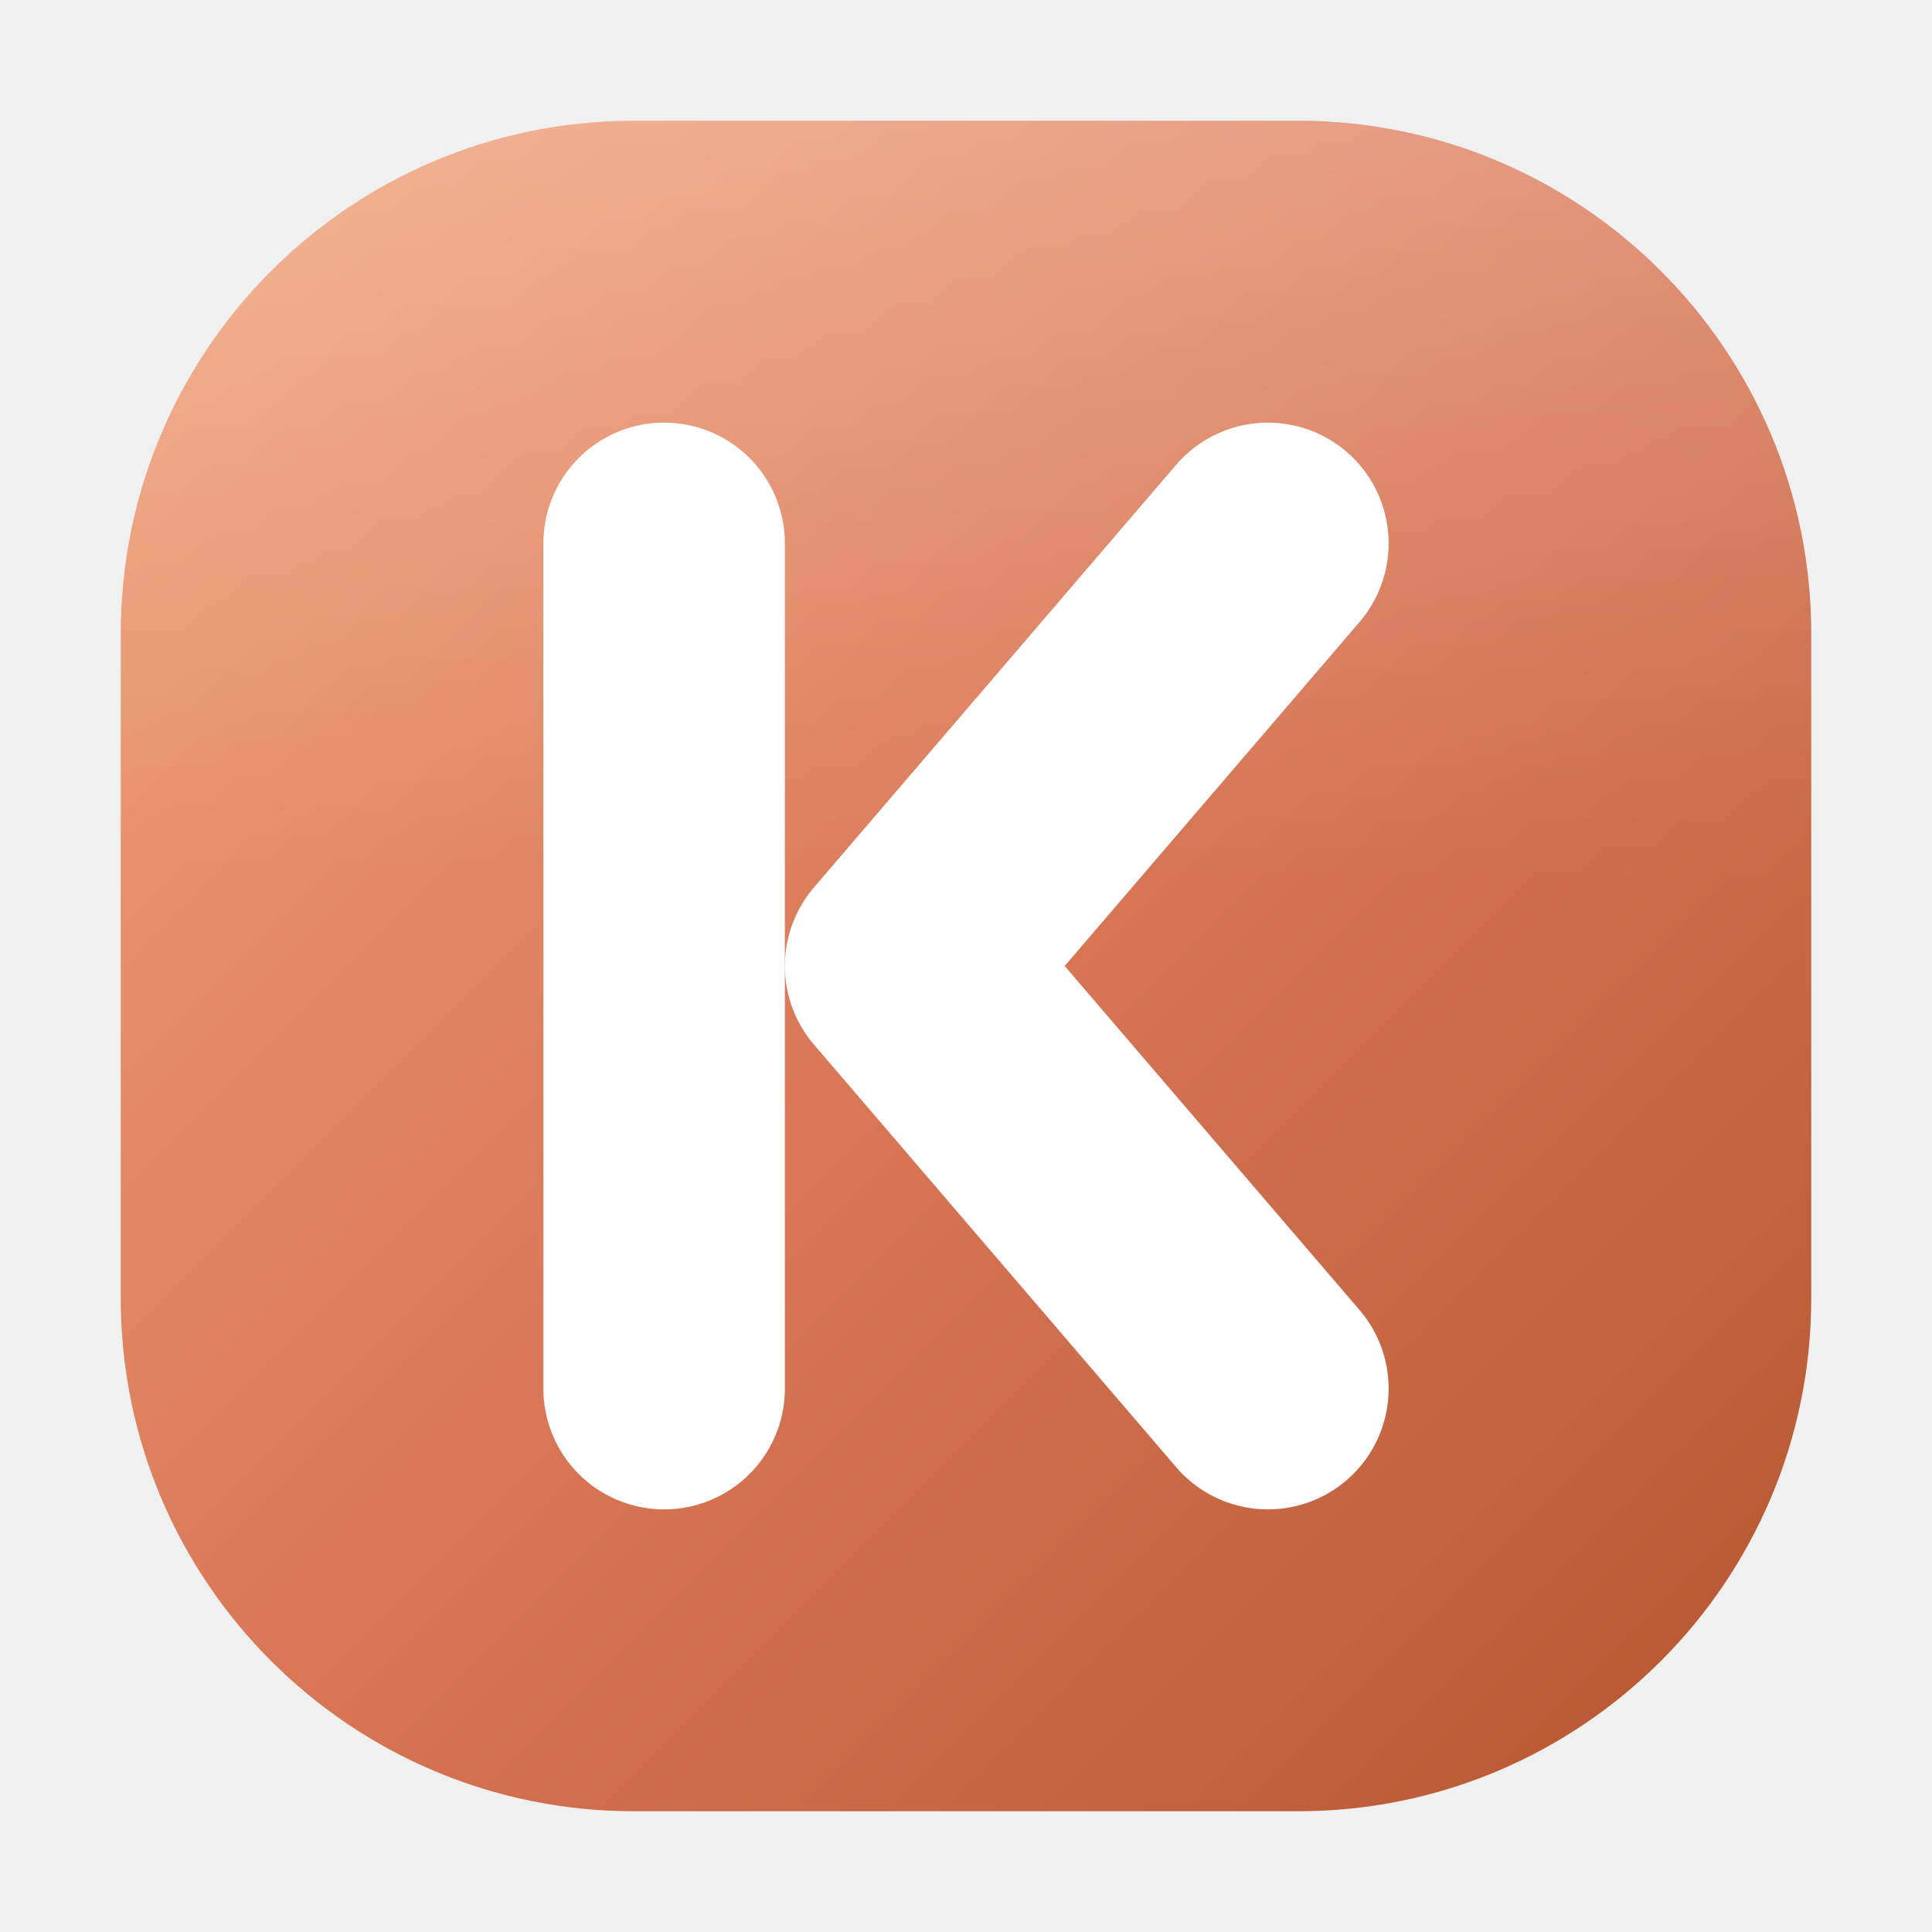
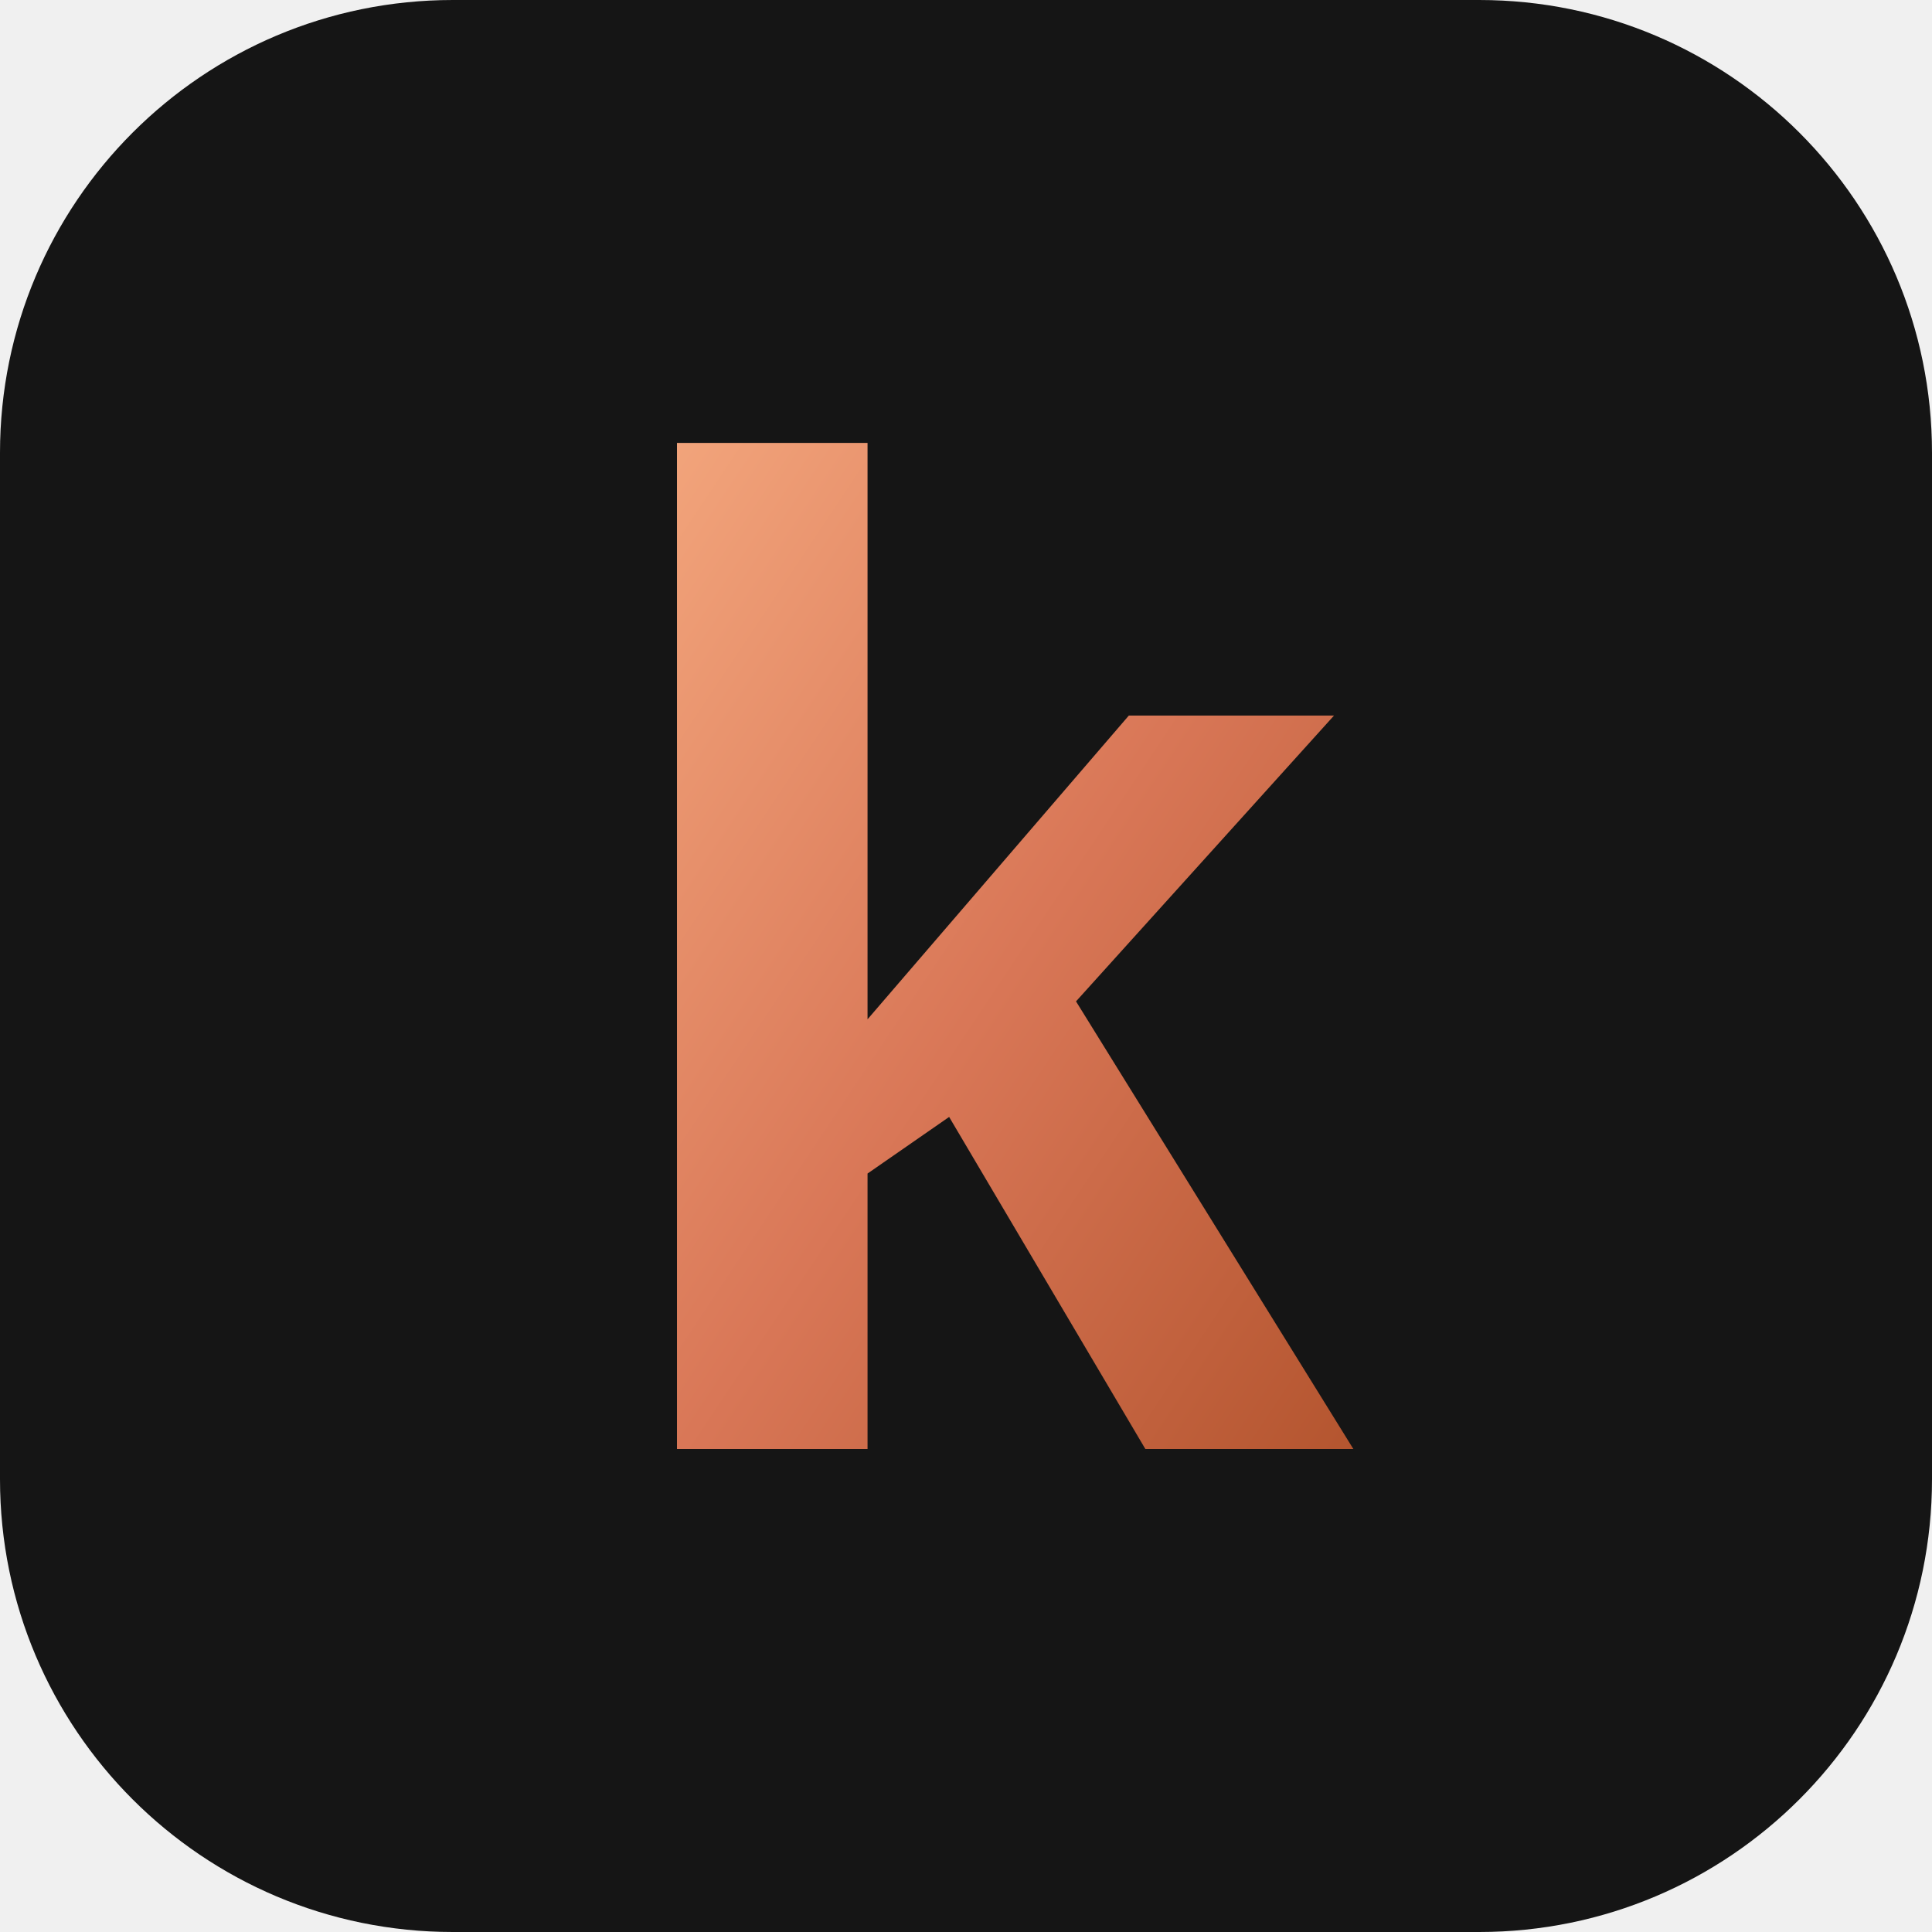
<svg xmlns="http://www.w3.org/2000/svg" viewBox="0 0 64 64">
  <defs>
    <linearGradient id="g" x1="0" y1="0" x2="1" y2="1">
      <stop offset="0" stop-color="#F2A47B" />
      <stop offset=".5" stop-color="#D97757" />
      <stop offset="1" stop-color="#B4552F" />
    </linearGradient>
-     <linearGradient id="h" x1="0" y1="0" x2="0" y2="1">
-       <stop offset="0" stop-color="#fff" stop-opacity=".22" />
-       <stop offset=".45" stop-color="#fff" stop-opacity="0" />
-     </linearGradient>
  </defs>
-   <rect x="4" y="4" width="56" height="56" rx="17" fill="url(#g)" />
-   <rect x="4" y="4" width="56" height="56" rx="17" fill="url(#h)" />
-   <path d="M22 18v28" stroke="#fff" stroke-width="8" stroke-linecap="round" fill="none" />
-   <path d="M42 18 30 32l12 14" stroke="#fff" stroke-width="8" stroke-linecap="round" stroke-linejoin="round" fill="none" />
+   <rect width="64" height="64" rx="15" fill="#151515" />
+   <text x="32" y="48" text-anchor="middle" font-family="Manrope, -apple-system, 'Segoe UI', Arial, sans-serif" font-size="46" font-weight="800" fill="url(#g)">k</text>
</svg>
